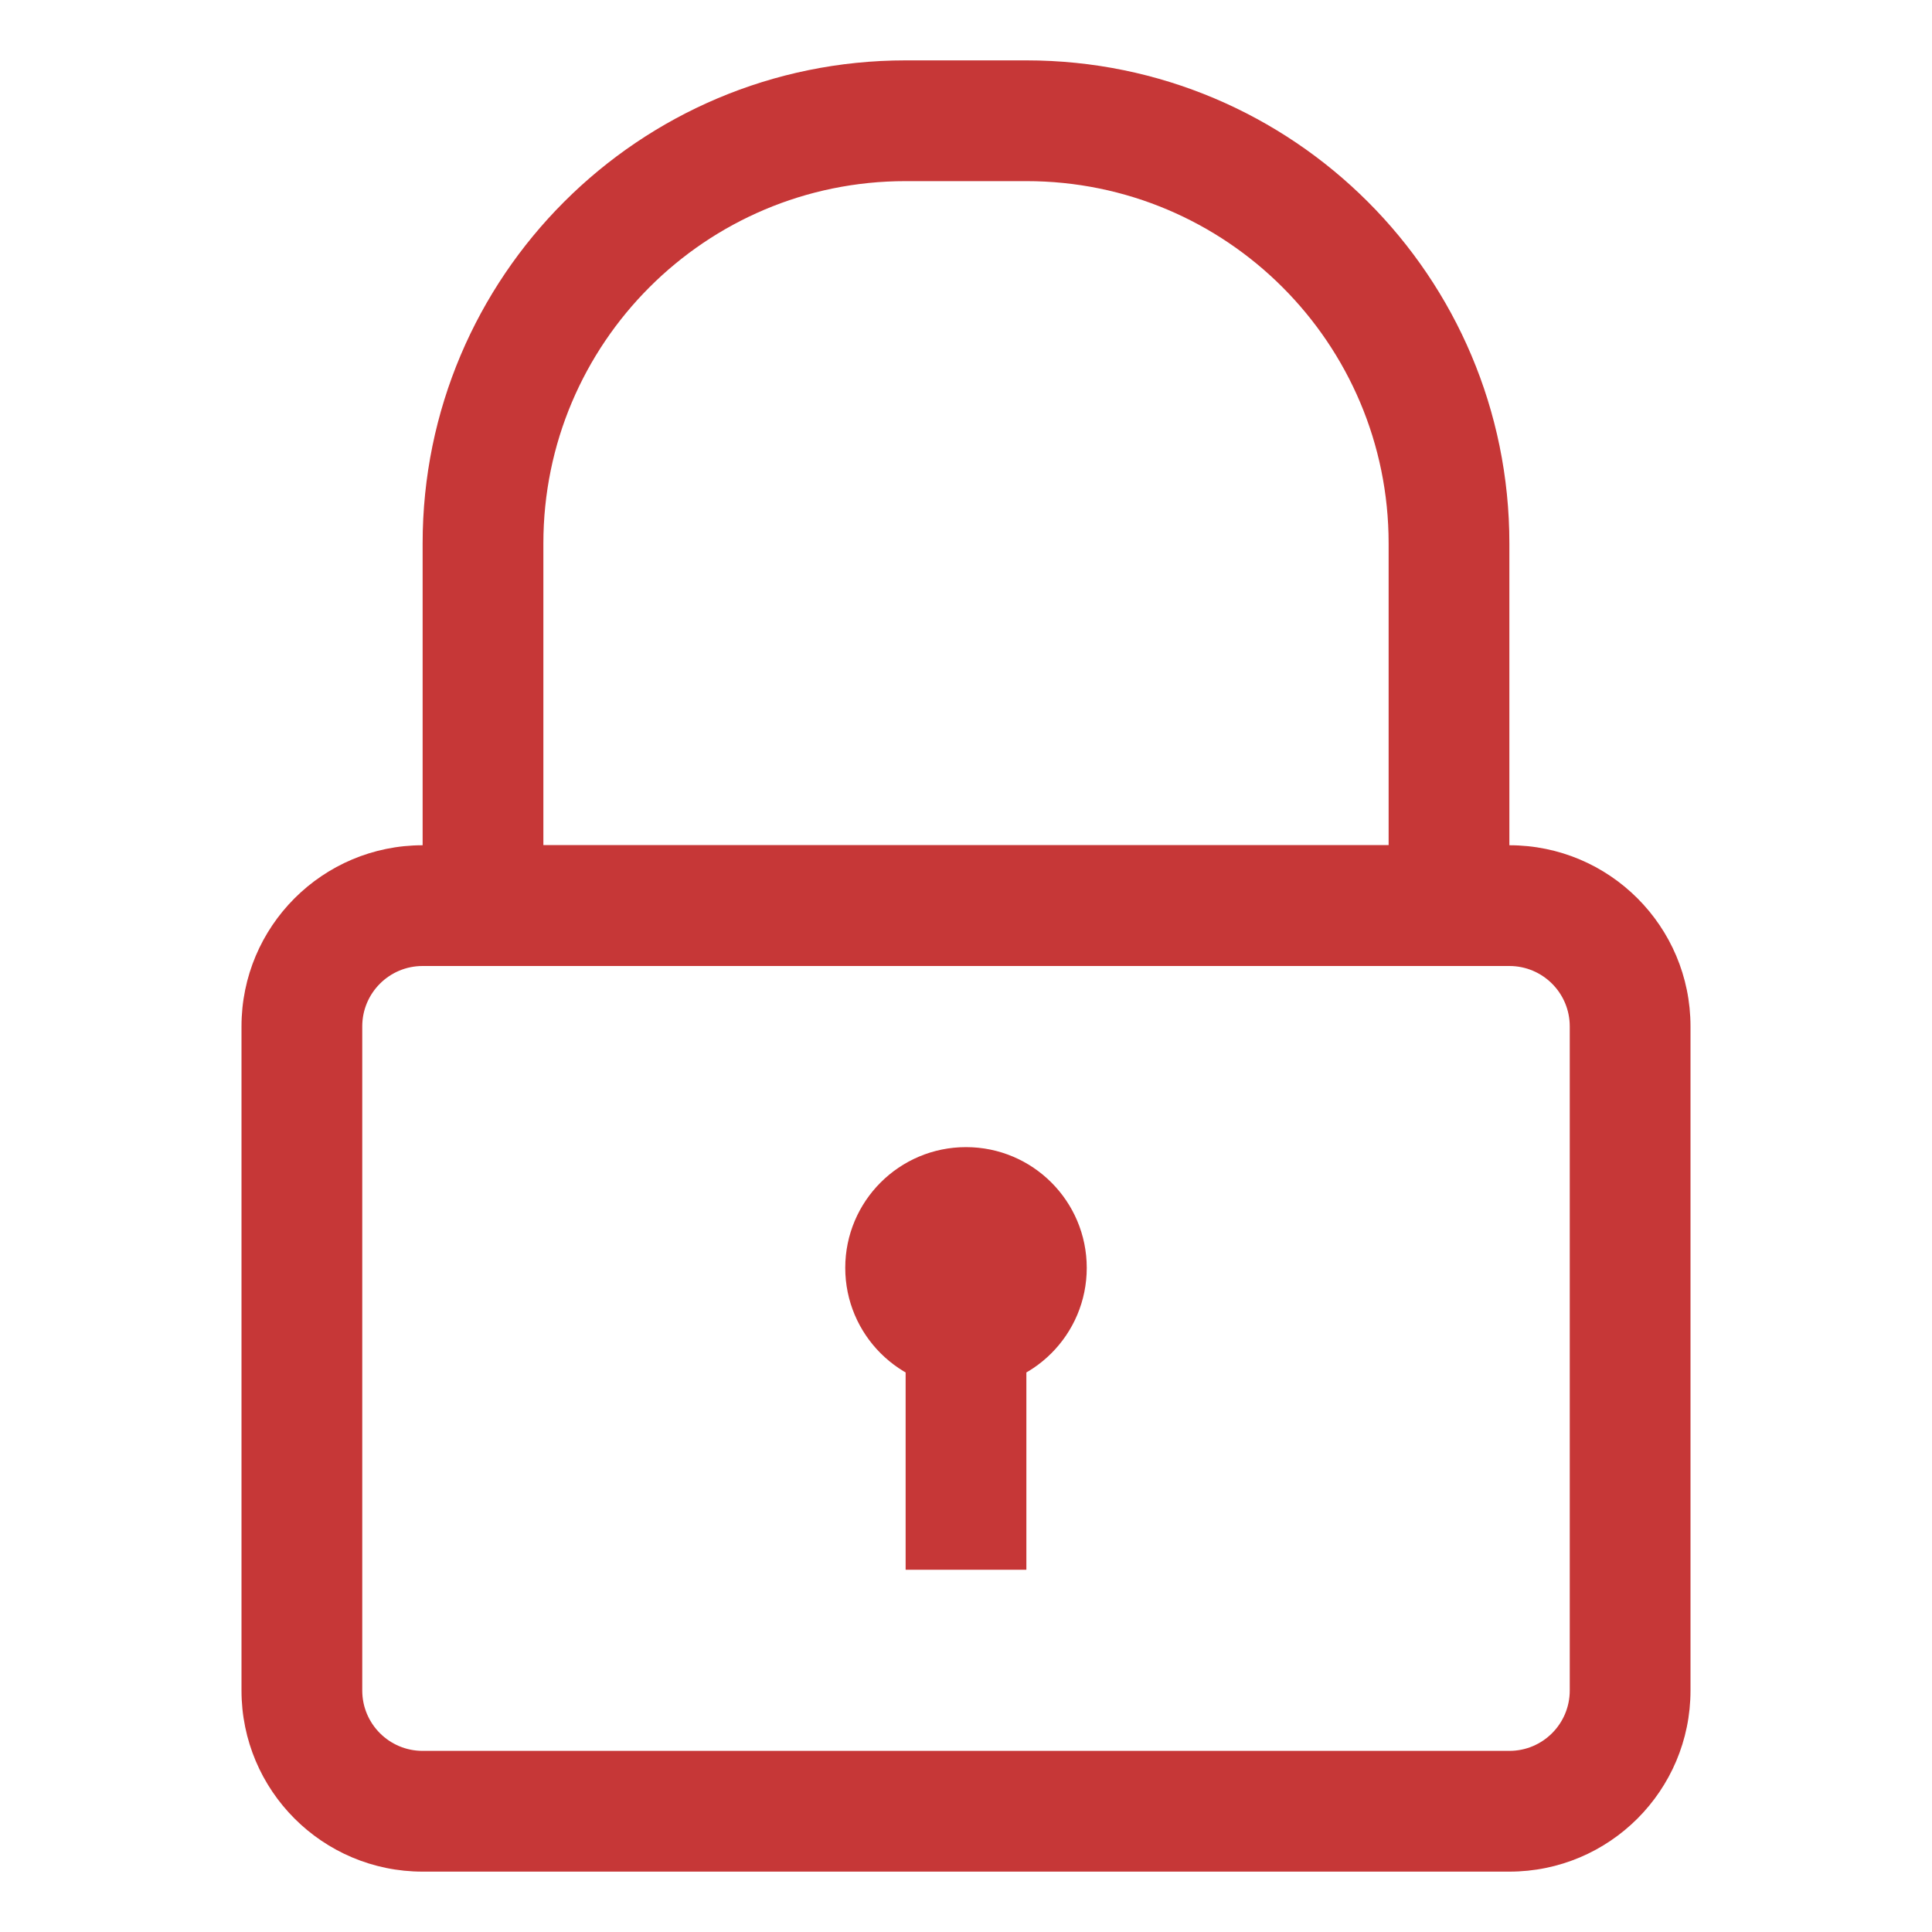
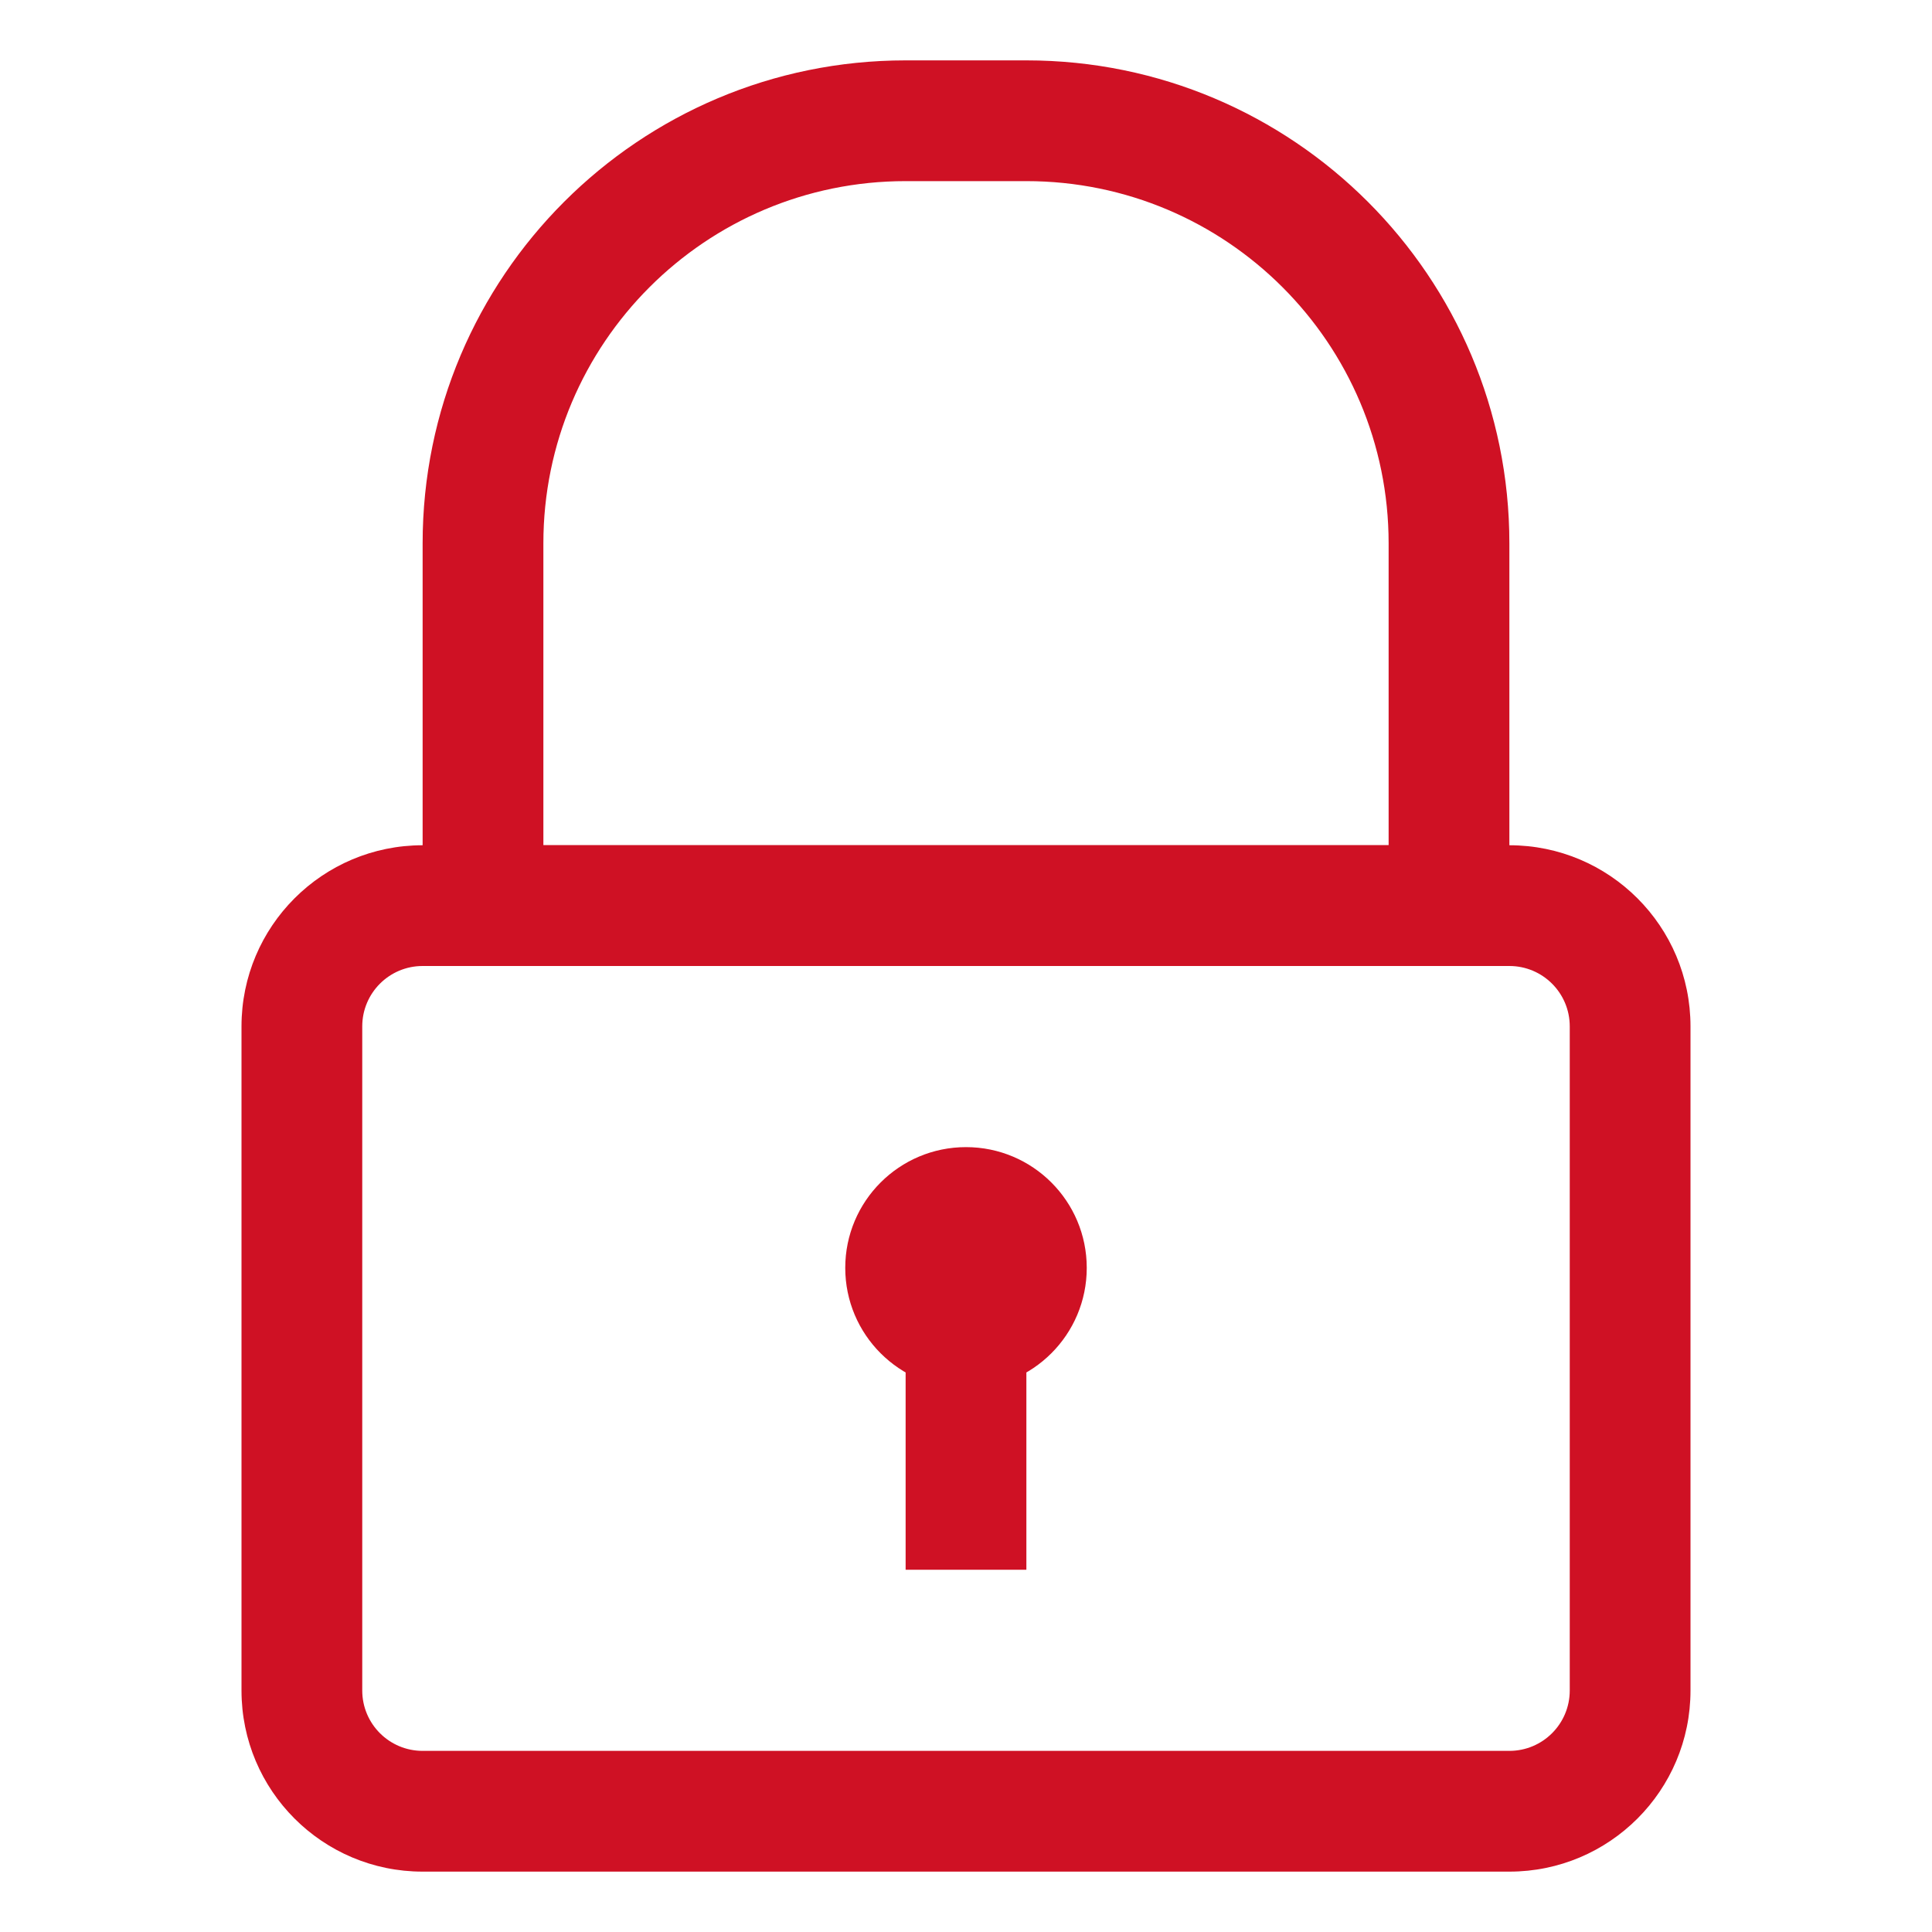
<svg xmlns="http://www.w3.org/2000/svg" viewBox="0 0 32 32">
  <defs>
-     <style>.cls-1{fill:#c63737;}</style>
+     <style>.cls-1{fill:#CF1124;}</style>
  </defs>
  <g data-name="Layer 13" id="Layer_13">
    <path class="cls-1" d="M25,31H7a3,3,0,0,1-3-3V17a3,3,0,0,1,3-3H25a3,3,0,0,1,3,3V28A3,3,0,0,1,25,31ZM7,16a1,1,0,0,0-1,1V28a1,1,0,0,0,1,1H25a1,1,0,0,0,1-1V17a1,1,0,0,0-1-1Z" />
    <path class="cls-1" d="M24,16H8a1,1,0,0,1-1-1V9a8,8,0,0,1,8-8h2a8,8,0,0,1,8,8v6A1,1,0,0,1,24,16ZM9,14H23V9a6,6,0,0,0-6-6H15A6,6,0,0,0,9,9Z" />
    <path class="cls-1" d="M16,23a2,2,0,1,1,2-2A2,2,0,0,1,16,23Zm0-2Z" />
    <rect class="cls-1" height="4" width="2" x="15" y="22" />
  </g>
</svg>
